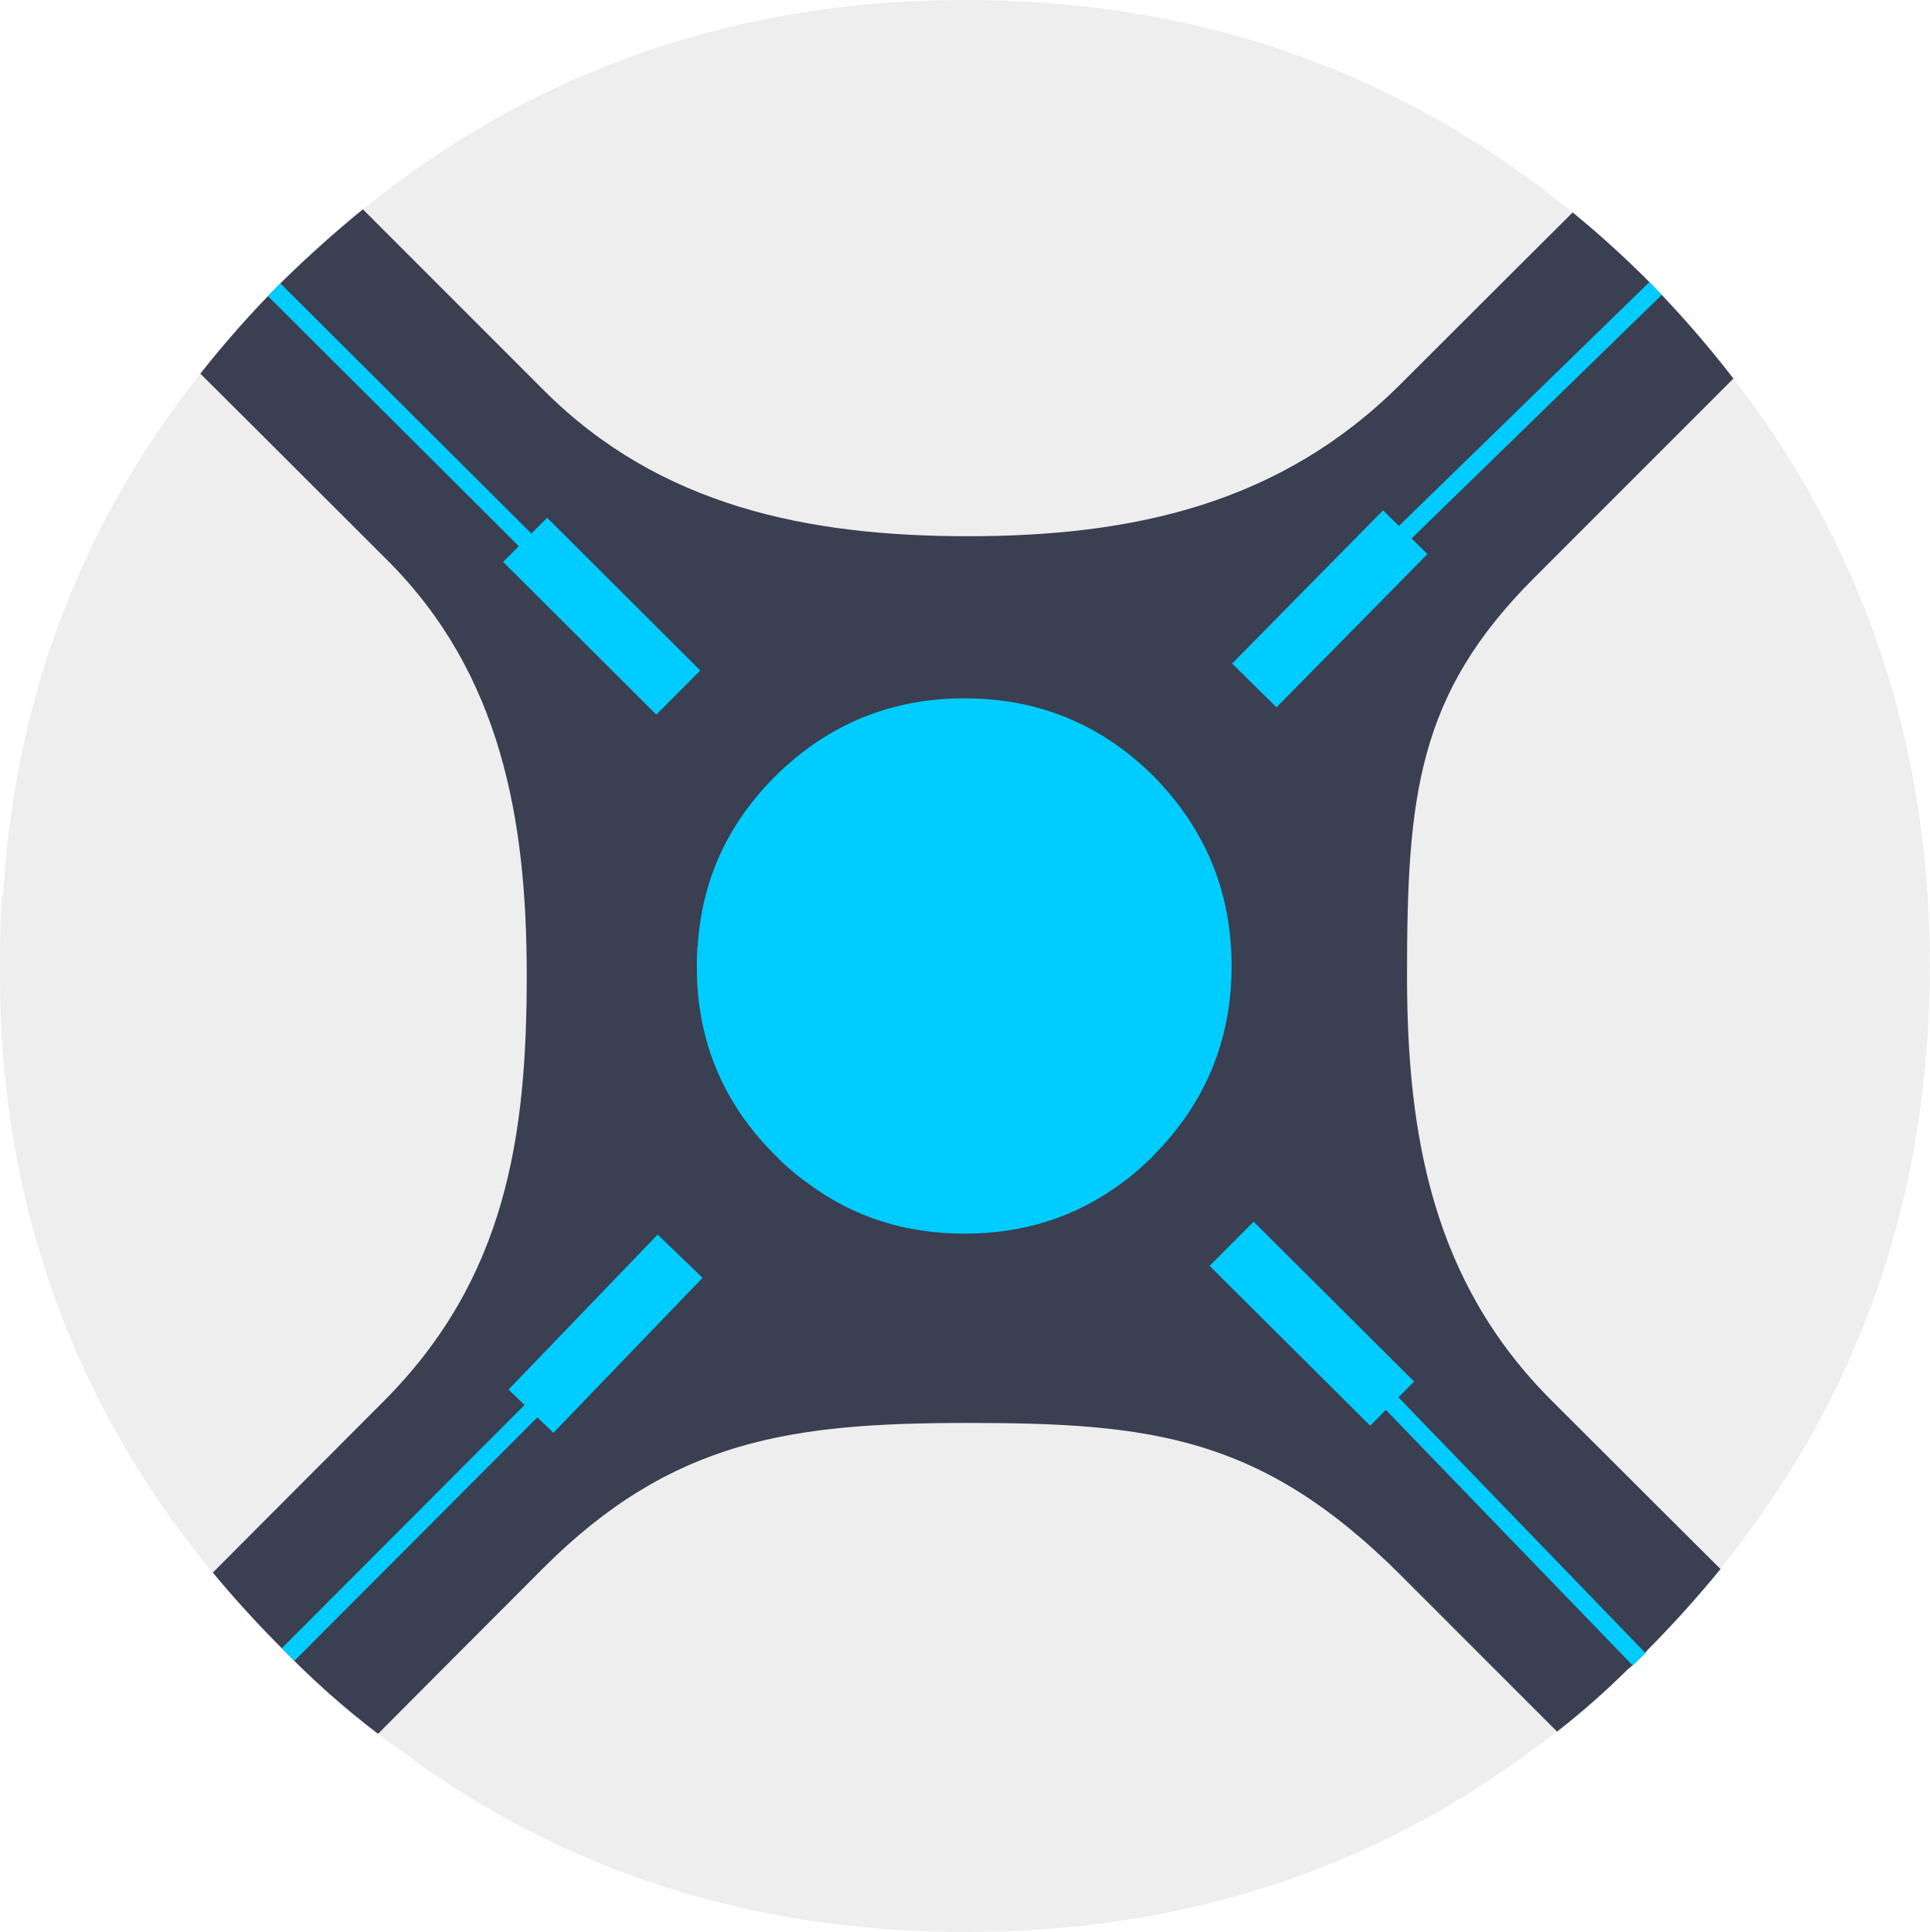
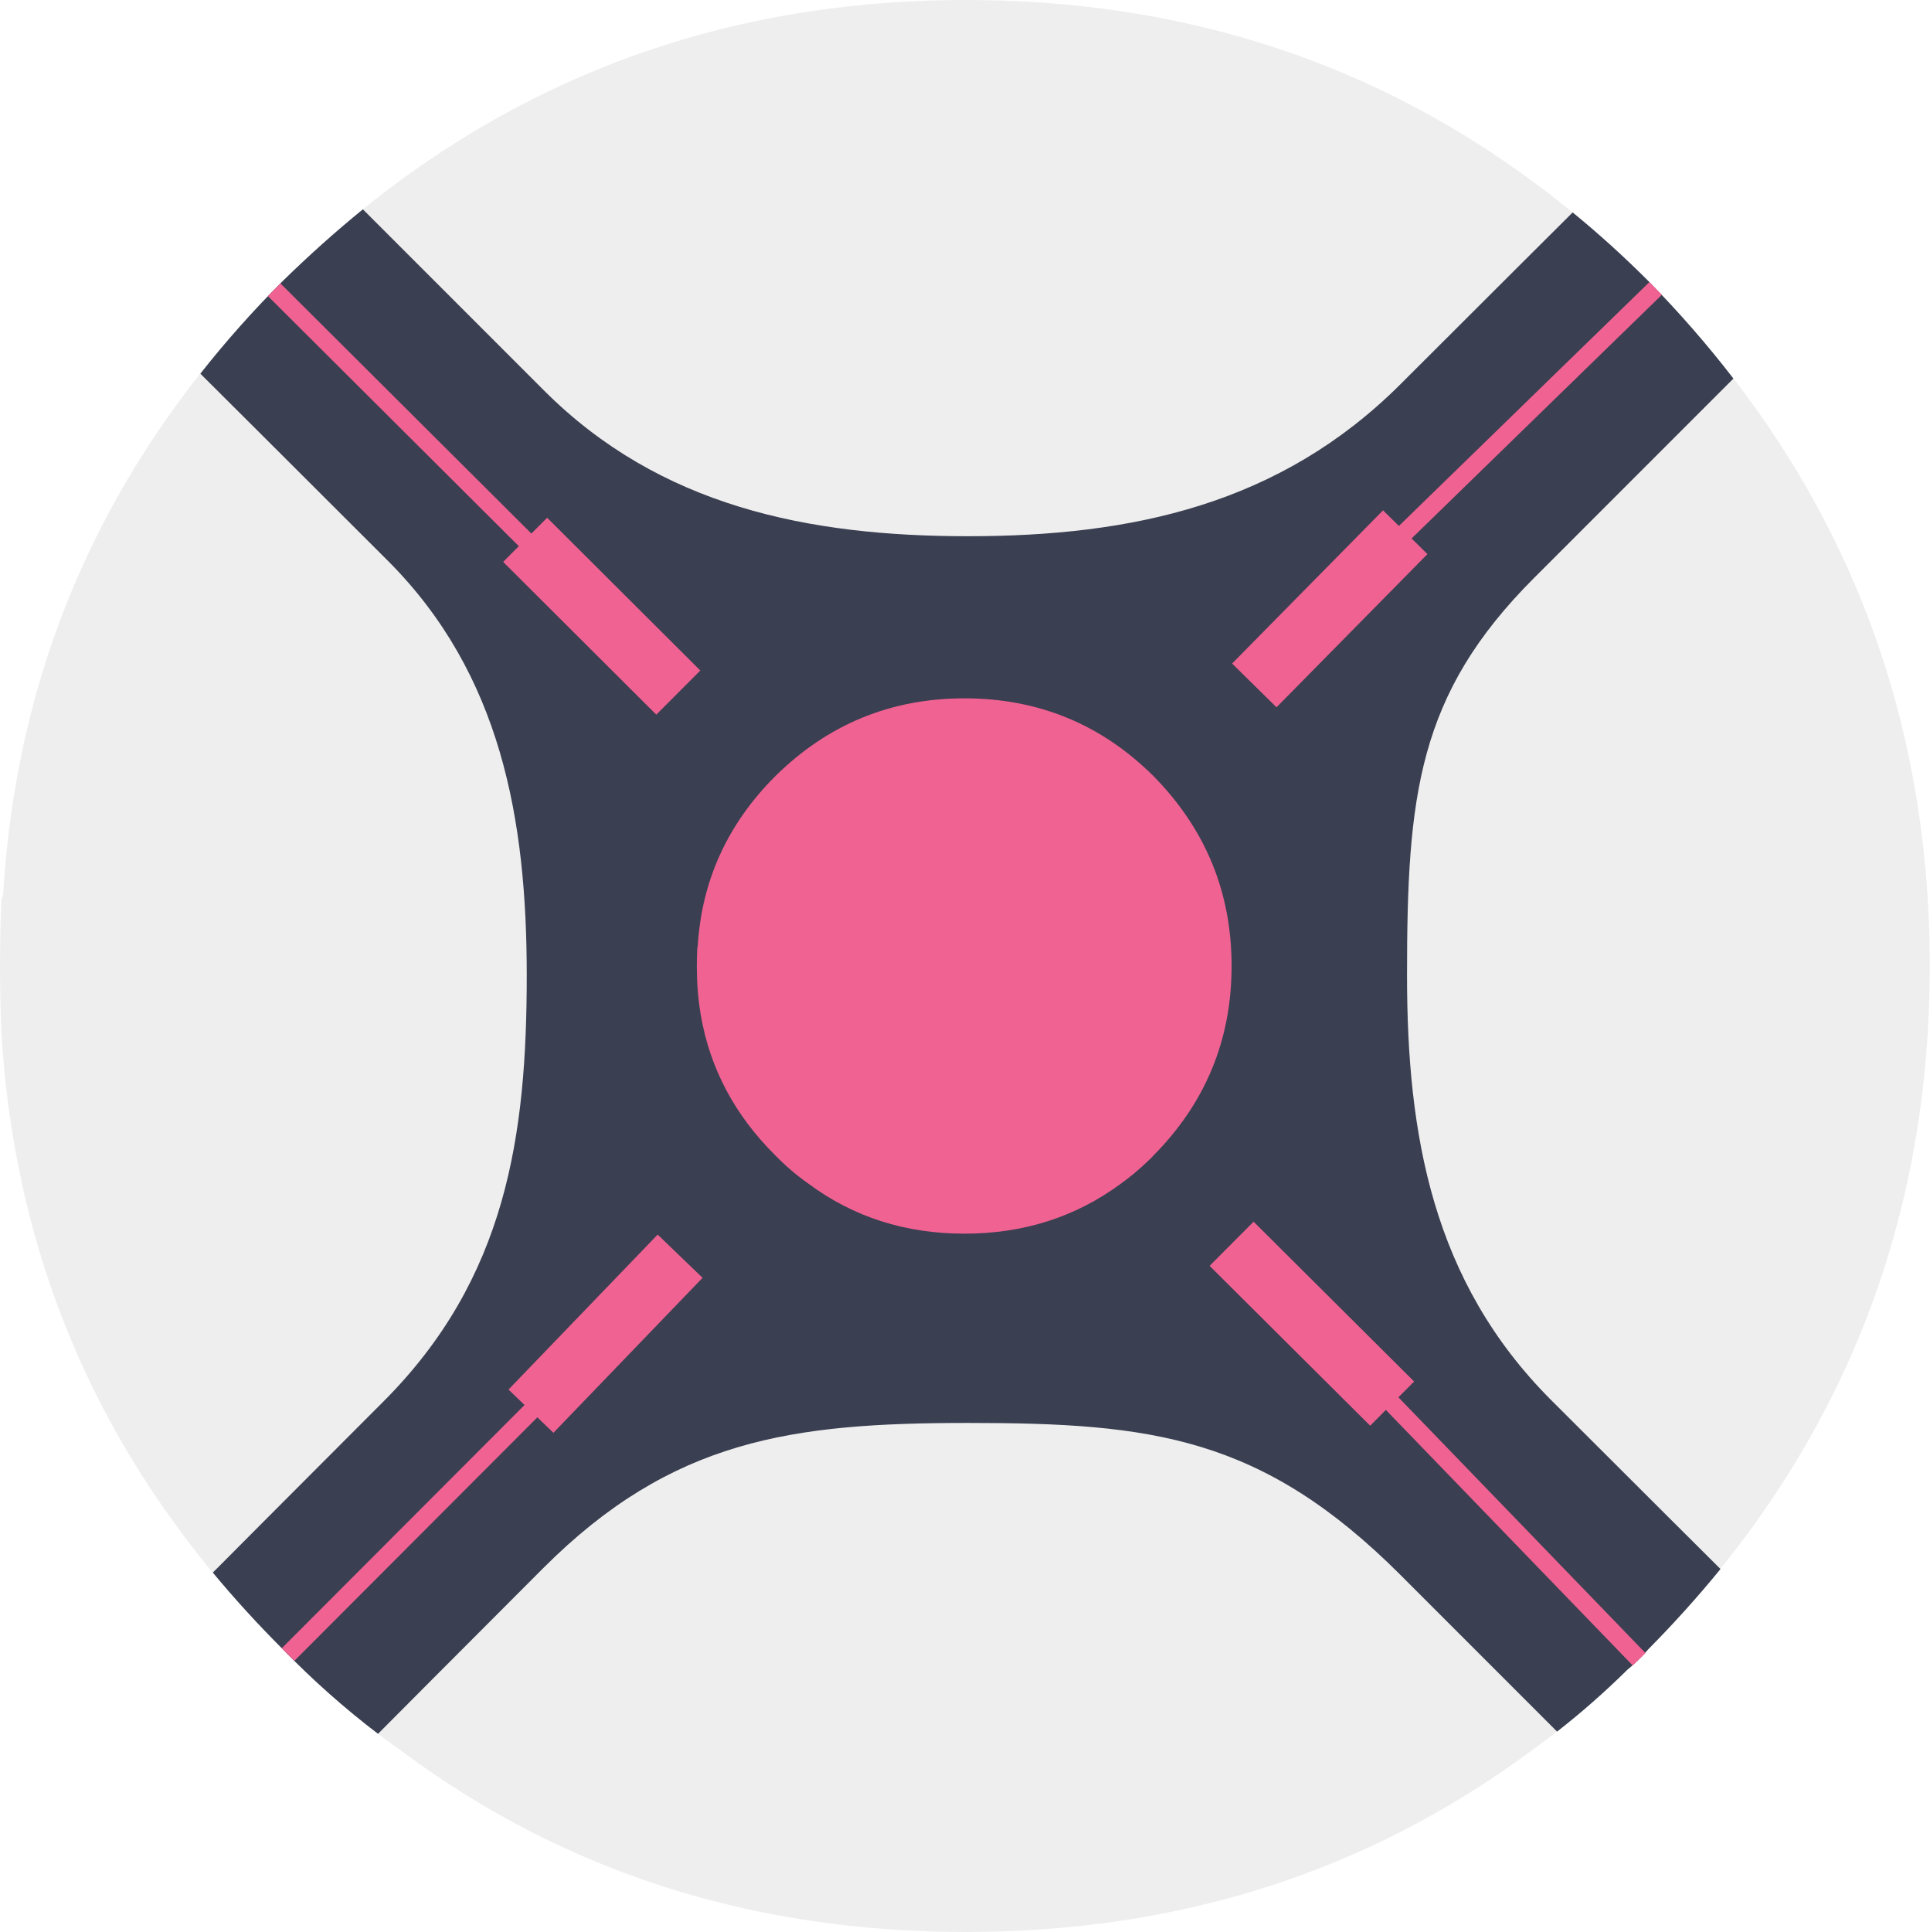
<svg xmlns="http://www.w3.org/2000/svg" height="216.9" viewBox="0 0 216.7 216.9" width="216.7">
  <path clip-rule="evenodd" d="M216.7 108.45c0 29.833-10.533 55.4-31.6 76.7-.7.833-1.483 1.6-2.35 2.3-3.466 3.4-7.133 6.484-11 9.25-18.267 13.467-39.367 20.2-63.3 20.2-23.967 0-45.033-6.733-63.2-20.2-4.8-3.4-9.3-7.25-13.5-11.55-16.367-16.266-26.417-35.167-30.15-56.7-.733-4.2-1.217-8.467-1.45-12.8-.1-2.4-.15-4.8-.15-7.2 0-2.533.05-4.95.15-7.25 0-.233.066-.467.2-.7 1.567-26.6 12.033-49.583 31.4-68.95C53.05 10.517 78.617 0 108.45 0c29.933 0 55.484 10.517 76.65 31.55 21.067 21.433 31.6 47.067 31.6 76.9z" fill="#EEE" fill-rule="evenodd" />
  <path clip-rule="evenodd" d="M194.65 42.5l-22.4 22.4C159.152 77.998 158 89.4 158 109.5c0 17.934 2.852 34.352 16.2 47.7 9.746 9.746 19 18.95 19 18.95-2.5 3.067-5.2 6.067-8.1 9-.7.833-1.483 1.6-2.35 2.3-2.533 2.5-5.167 4.817-7.9 6.95l-17.55-17.55c-15.598-15.6-27.996-17.1-48.6-17.1-19.77 0-33.223 1.822-47.7 16.3-8.647 8.647-18.55 18.6-18.55 18.6-3.767-2.867-7.333-6.034-10.7-9.5-2.8-2.8-5.417-5.667-7.85-8.6 0 0 9.798-9.848 19.15-19.2 13.852-13.853 16.1-29.916 16.1-47.85 0-17.5-2.874-33.823-15.6-46.55-8.835-8.836-21.05-21-21.05-21 2.833-3.6 5.917-7.067 9.25-10.4 2.934-2.867 5.934-5.55 9-8.05L61.1 43.85C74.102 56.852 90.767 60.2 108.7 60.2c18.467 0 35.077-3.577 48.6-17.1 8.32-8.32 19.3-19.25 19.3-19.25 2.9 2.367 5.733 4.933 8.5 7.7 3.467 3.533 6.65 7.183 9.55 10.95z" fill="#3A3F51" fill-rule="evenodd" />
  <g clip-rule="evenodd">
-     <path d="M78.7 114c-.2-1.167-.332-2.35-.4-3.55-.032-.667-.05-1.333-.05-2 0-.7.018-1.367.05-2 0-.067.018-.133.05-.2.435-7.367 3.334-13.733 8.7-19.1 5.9-5.833 12.984-8.75 21.25-8.75 8.3 0 15.384 2.917 21.25 8.75 5.834 5.934 8.75 13.033 8.75 21.3 0 8.267-2.916 15.35-8.75 21.25-.2.233-.416.45-.65.65-.966.933-1.982 1.783-3.05 2.55-5.065 3.733-10.916 5.6-17.55 5.6s-12.466-1.866-17.5-5.6c-1.332-.934-2.582-2-3.75-3.2-4.532-4.5-7.316-9.734-8.35-15.7z" fill="#0CF" fill-rule="evenodd" />
-     <path d="M157.8 59.75l-15 14.65M30.785 32.526L71.65 73.25m84.6 84.25l27.808 28.78m1.855-153.894L157.8 59.75m-125.45 126l27.35-27.4" fill="none" stroke="#0CF" stroke-miterlimit="1" stroke-width="2" />
-     <path d="M157.8 59.75l-16.95 17.2M58.97 60.604l17.2 17.15M59.623 158.43l16.75-17.4m61.928-1.396l18.028 17.945" fill="none" stroke="#0CF" stroke-miterlimit="1" stroke-width="7" />
+     <path d="M78.7 114c-.2-1.167-.332-2.35-.4-3.55-.032-.667-.05-1.333-.05-2 0-.7.018-1.367.05-2 0-.067.018-.133.05-.2.435-7.367 3.334-13.733 8.7-19.1 5.9-5.833 12.984-8.75 21.25-8.75 8.3 0 15.384 2.917 21.25 8.75 5.834 5.934 8.75 13.033 8.75 21.3 0 8.267-2.916 15.35-8.75 21.25-.2.233-.416.45-.65.65-.966.933-1.982 1.783-3.05 2.55-5.065 3.733-10.916 5.6-17.55 5.6s-12.466-1.866-17.5-5.6c-1.332-.934-2.582-2-3.75-3.2-4.532-4.5-7.316-9.734-8.35-15.7z" fill="#f06292" fill-rule="evenodd" />
+     <path d="M157.8 59.75l-15 14.65M30.785 32.526L71.65 73.25m84.6 84.25l27.808 28.78m1.855-153.894L157.8 59.75m-125.45 126l27.35-27.4" fill="none" stroke="#f06292" stroke-miterlimit="1" stroke-width="2" />
+     <path d="M157.8 59.75l-16.95 17.2M58.97 60.604l17.2 17.15M59.623 158.43l16.75-17.4m61.928-1.396l18.028 17.945" fill="none" stroke="#f06292" stroke-miterlimit="1" stroke-width="7" />
  </g>
</svg>
